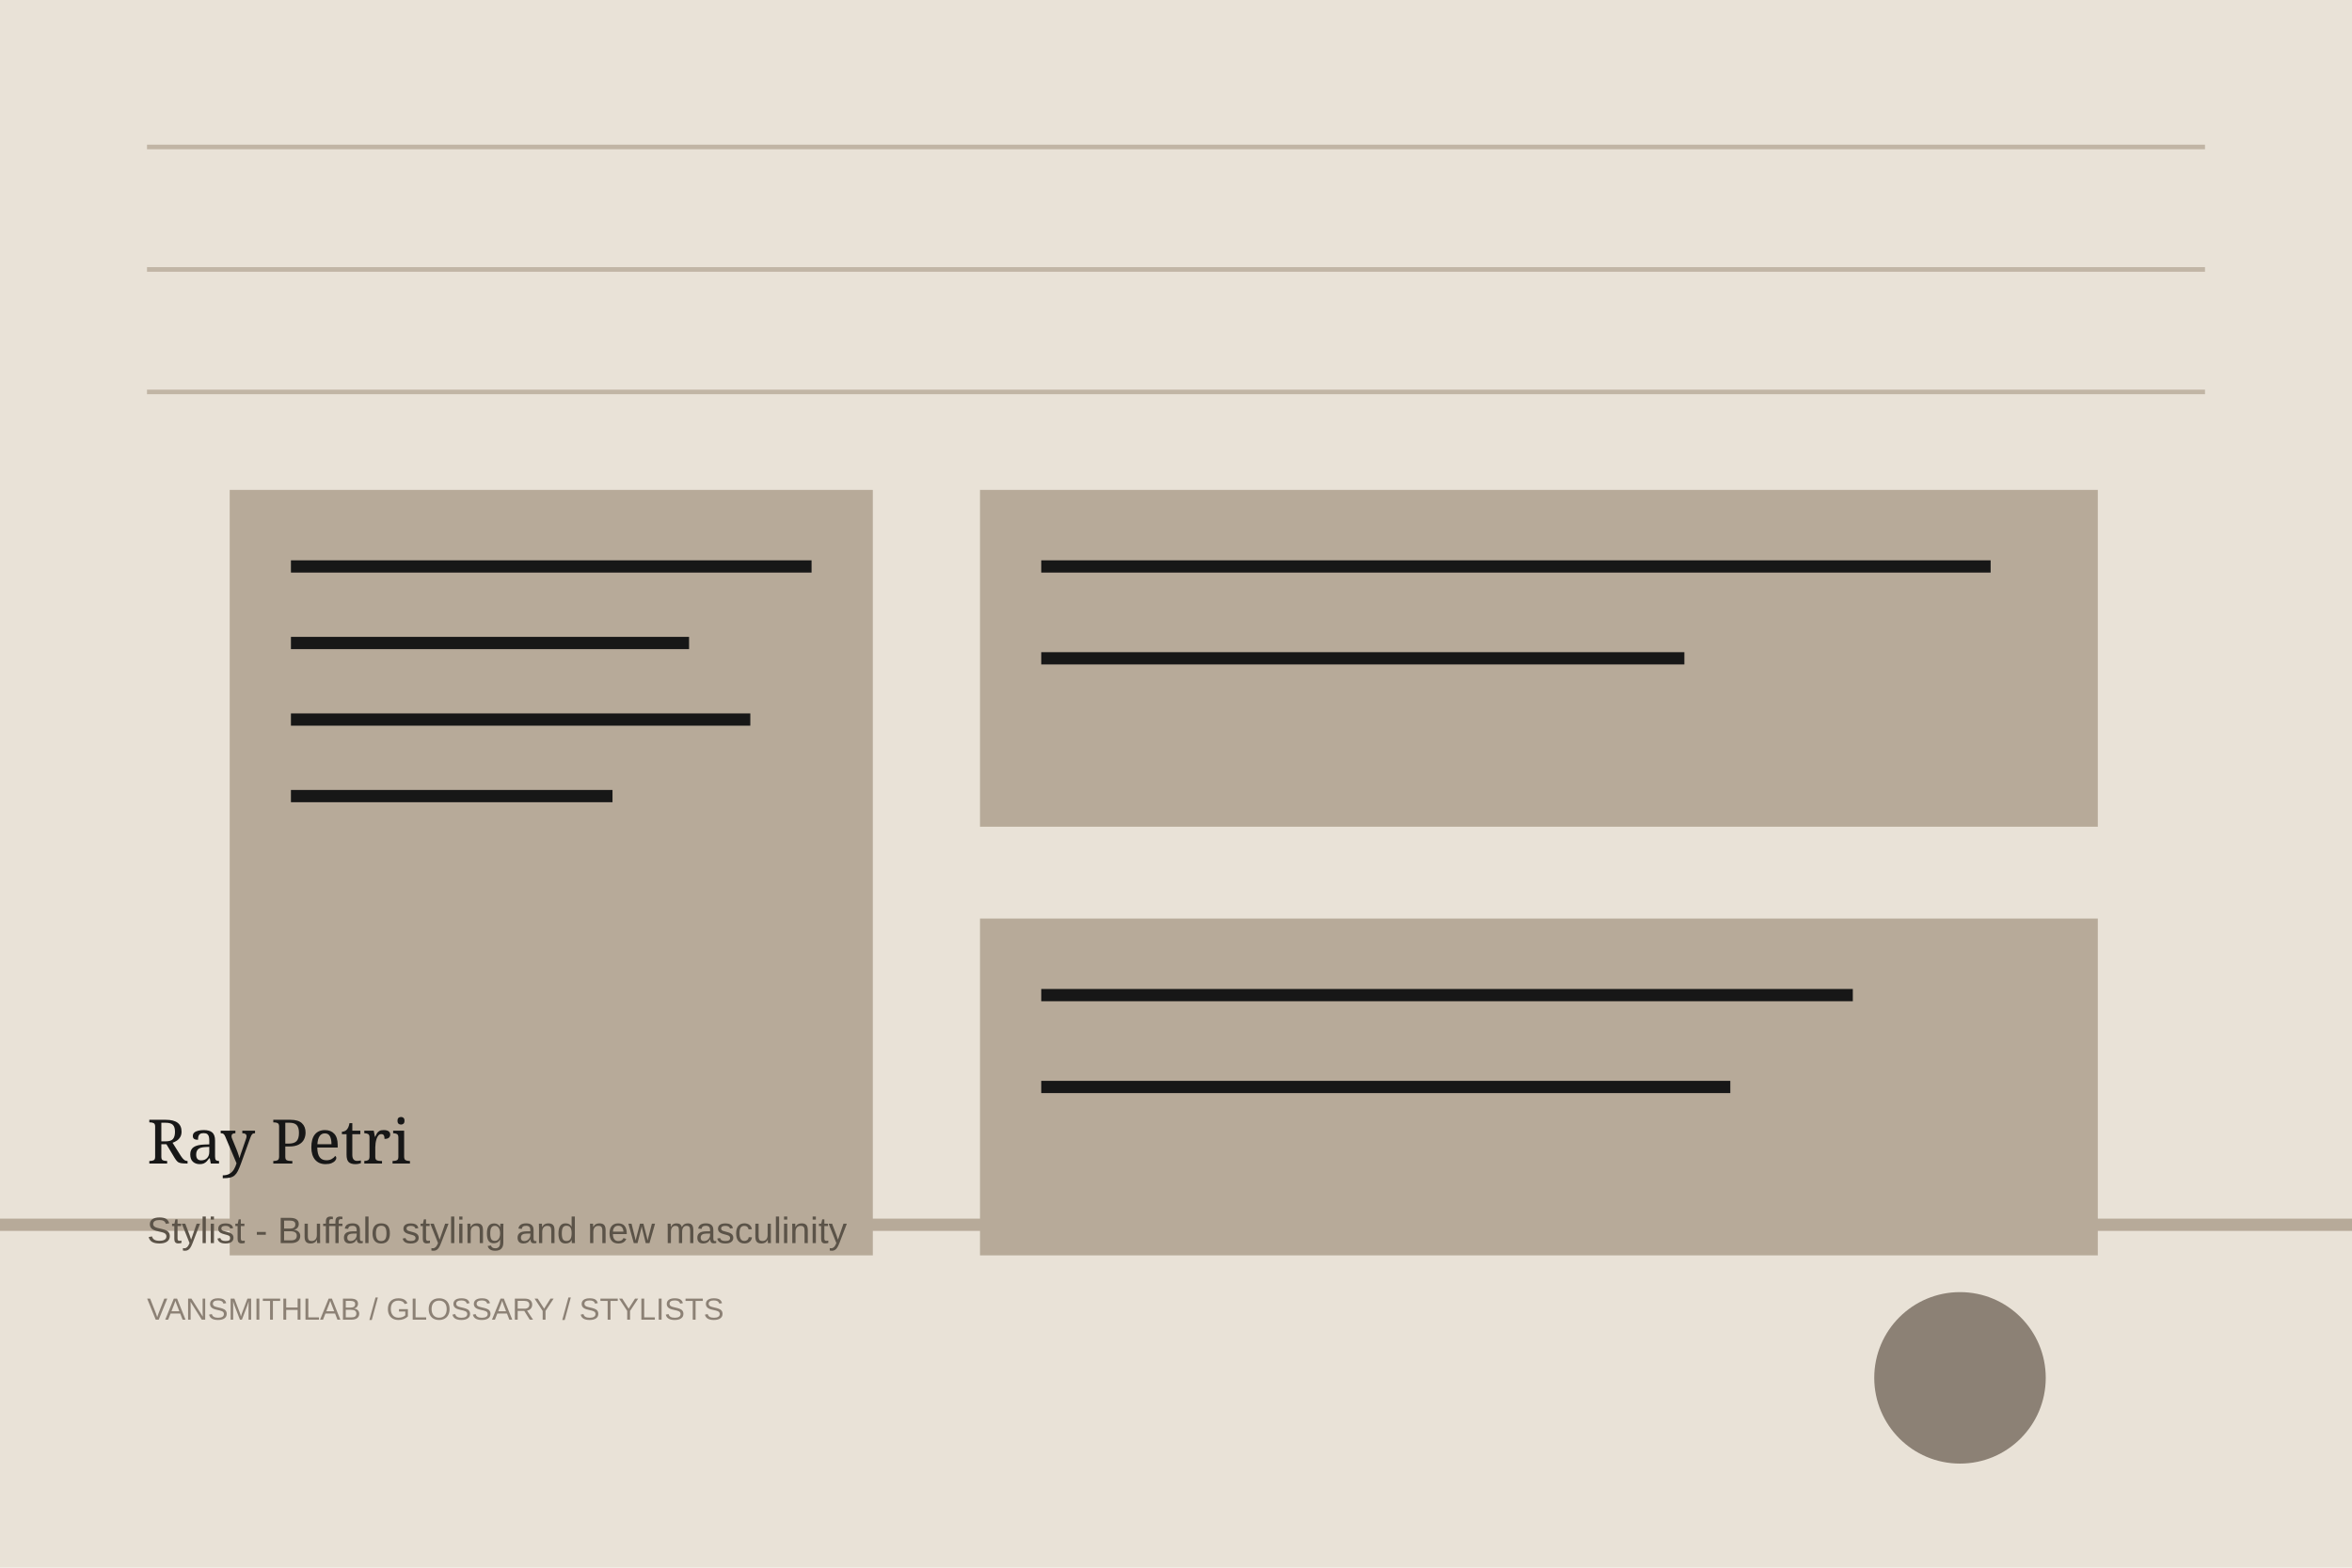
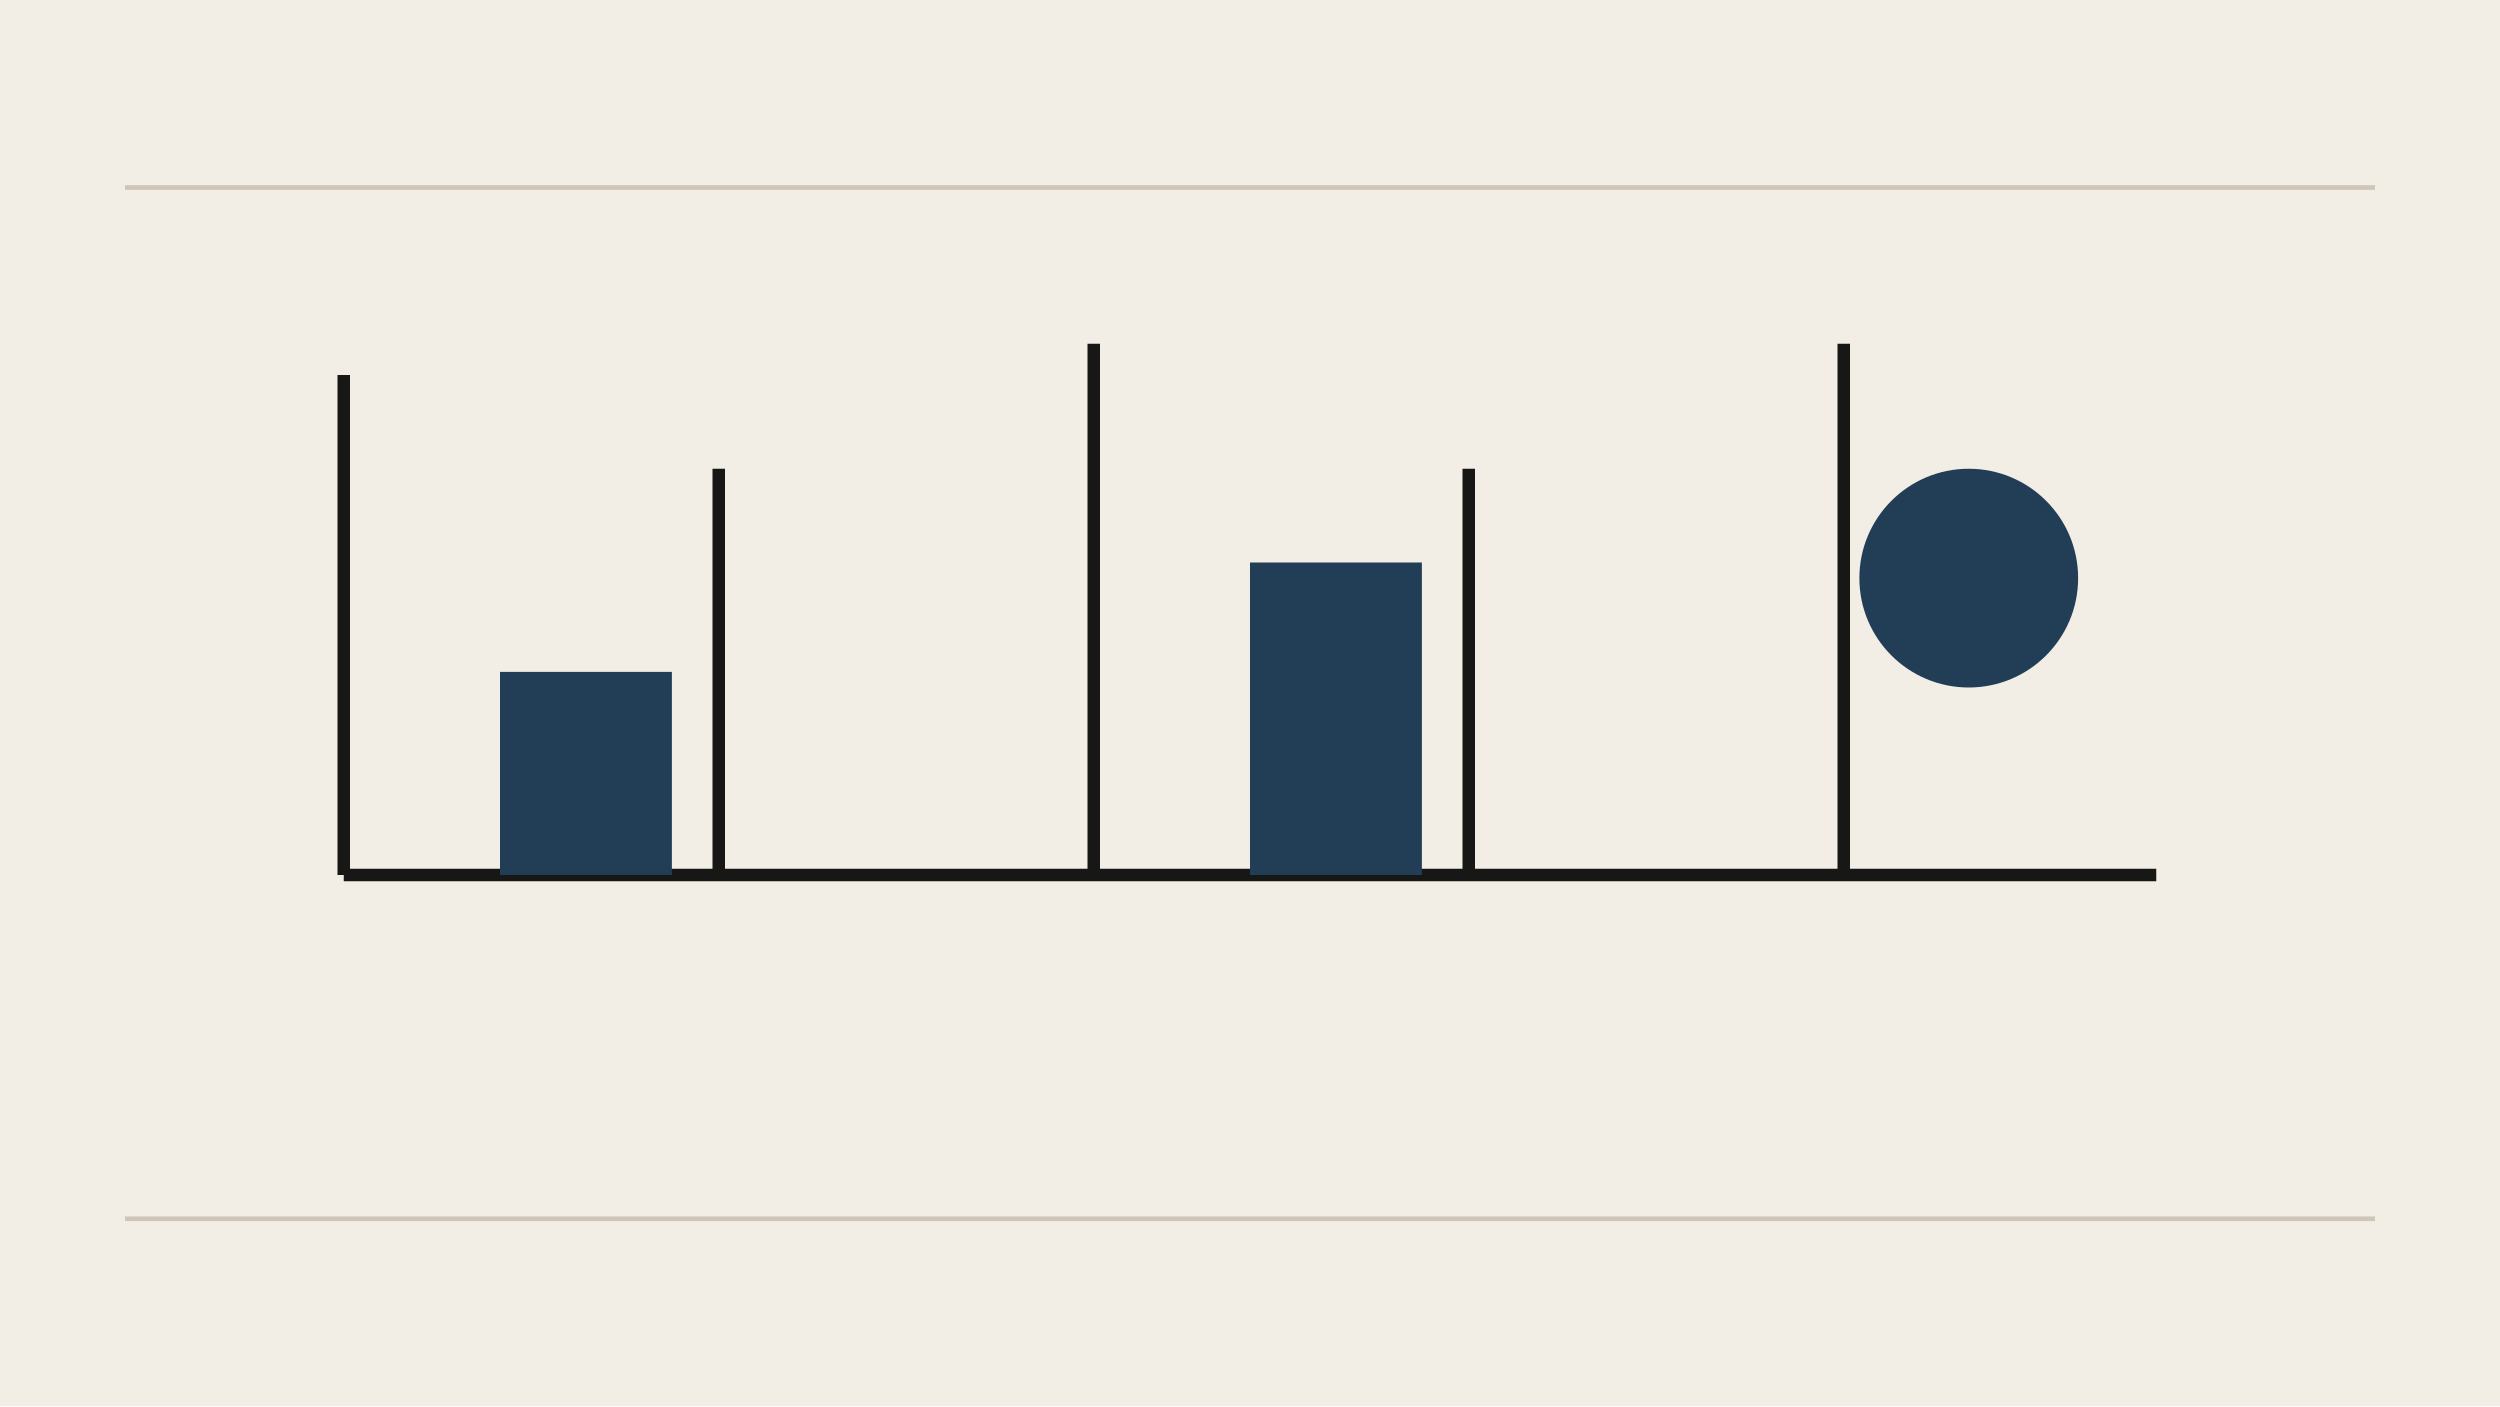
- <svg xmlns="http://www.w3.org/2000/svg" width="1536" height="1024" viewBox="0 0 1536 1024" role="img" aria-label="Editorial visual for Ray Petri">
-   <rect width="1536" height="1024" fill="#e9e2d7" />
-   <path d="M0 800H1536" stroke="#b7aa99" stroke-width="8" />
-   <path d="M96 96H1440M96 176H1440M96 256H1440" stroke="#b7aa99" stroke-width="3" opacity=".8" />
-   <g fill="#b7aa99">
-     <rect x="150" y="320" width="420" height="500" />
-     <rect x="640" y="320" width="730" height="220" />
-     <rect x="640" y="600" width="730" height="220" />
+ <svg xmlns="http://www.w3.org/2000/svg" viewBox="0 0 1600 900" role="img">
+   <rect width="1600" height="900" fill="#f2eee6" />
+   <path d="M80 120H1520M80 780H1520" stroke="#cfc6b8" stroke-width="3" />
+   <g fill="none" stroke="#171716" stroke-width="8">
+     <path d="M220 560H1380M220 560V240M460 560V300M700 560V220M940 560V300M1180 560V220" />
  </g>
-   <g stroke="#171717" stroke-width="8" fill="none">
-     <path d="M190 370h340M190 420h260M190 470h300M190 520h210" />
-     <path d="M680 370h620M680 430h420M680 650h530M680 710h450" />
+   <g fill="#213e56">
+     <rect x="320" y="430" width="110" height="130" />
+     <rect x="800" y="360" width="110" height="200" />
+     <circle cx="1260" cy="370" r="70" />
  </g>
-   <circle cx="1280" cy="900" r="56" fill="#8c8175" />
-   <text x="96" y="760" fill="#171717" font-family="Georgia,serif" font-size="40" font-weight="500">Ray Petri</text>
-   <text x="96" y="812" fill="#5b5348" font-family="Arial,sans-serif" font-size="24">Stylist - Buffalo styling and new masculinity</text>
-   <text x="96" y="862" fill="#8c8175" font-family="Arial,sans-serif" font-size="20">VANSMITHLAB / GLOSSARY / STYLISTS</text>
</svg>
